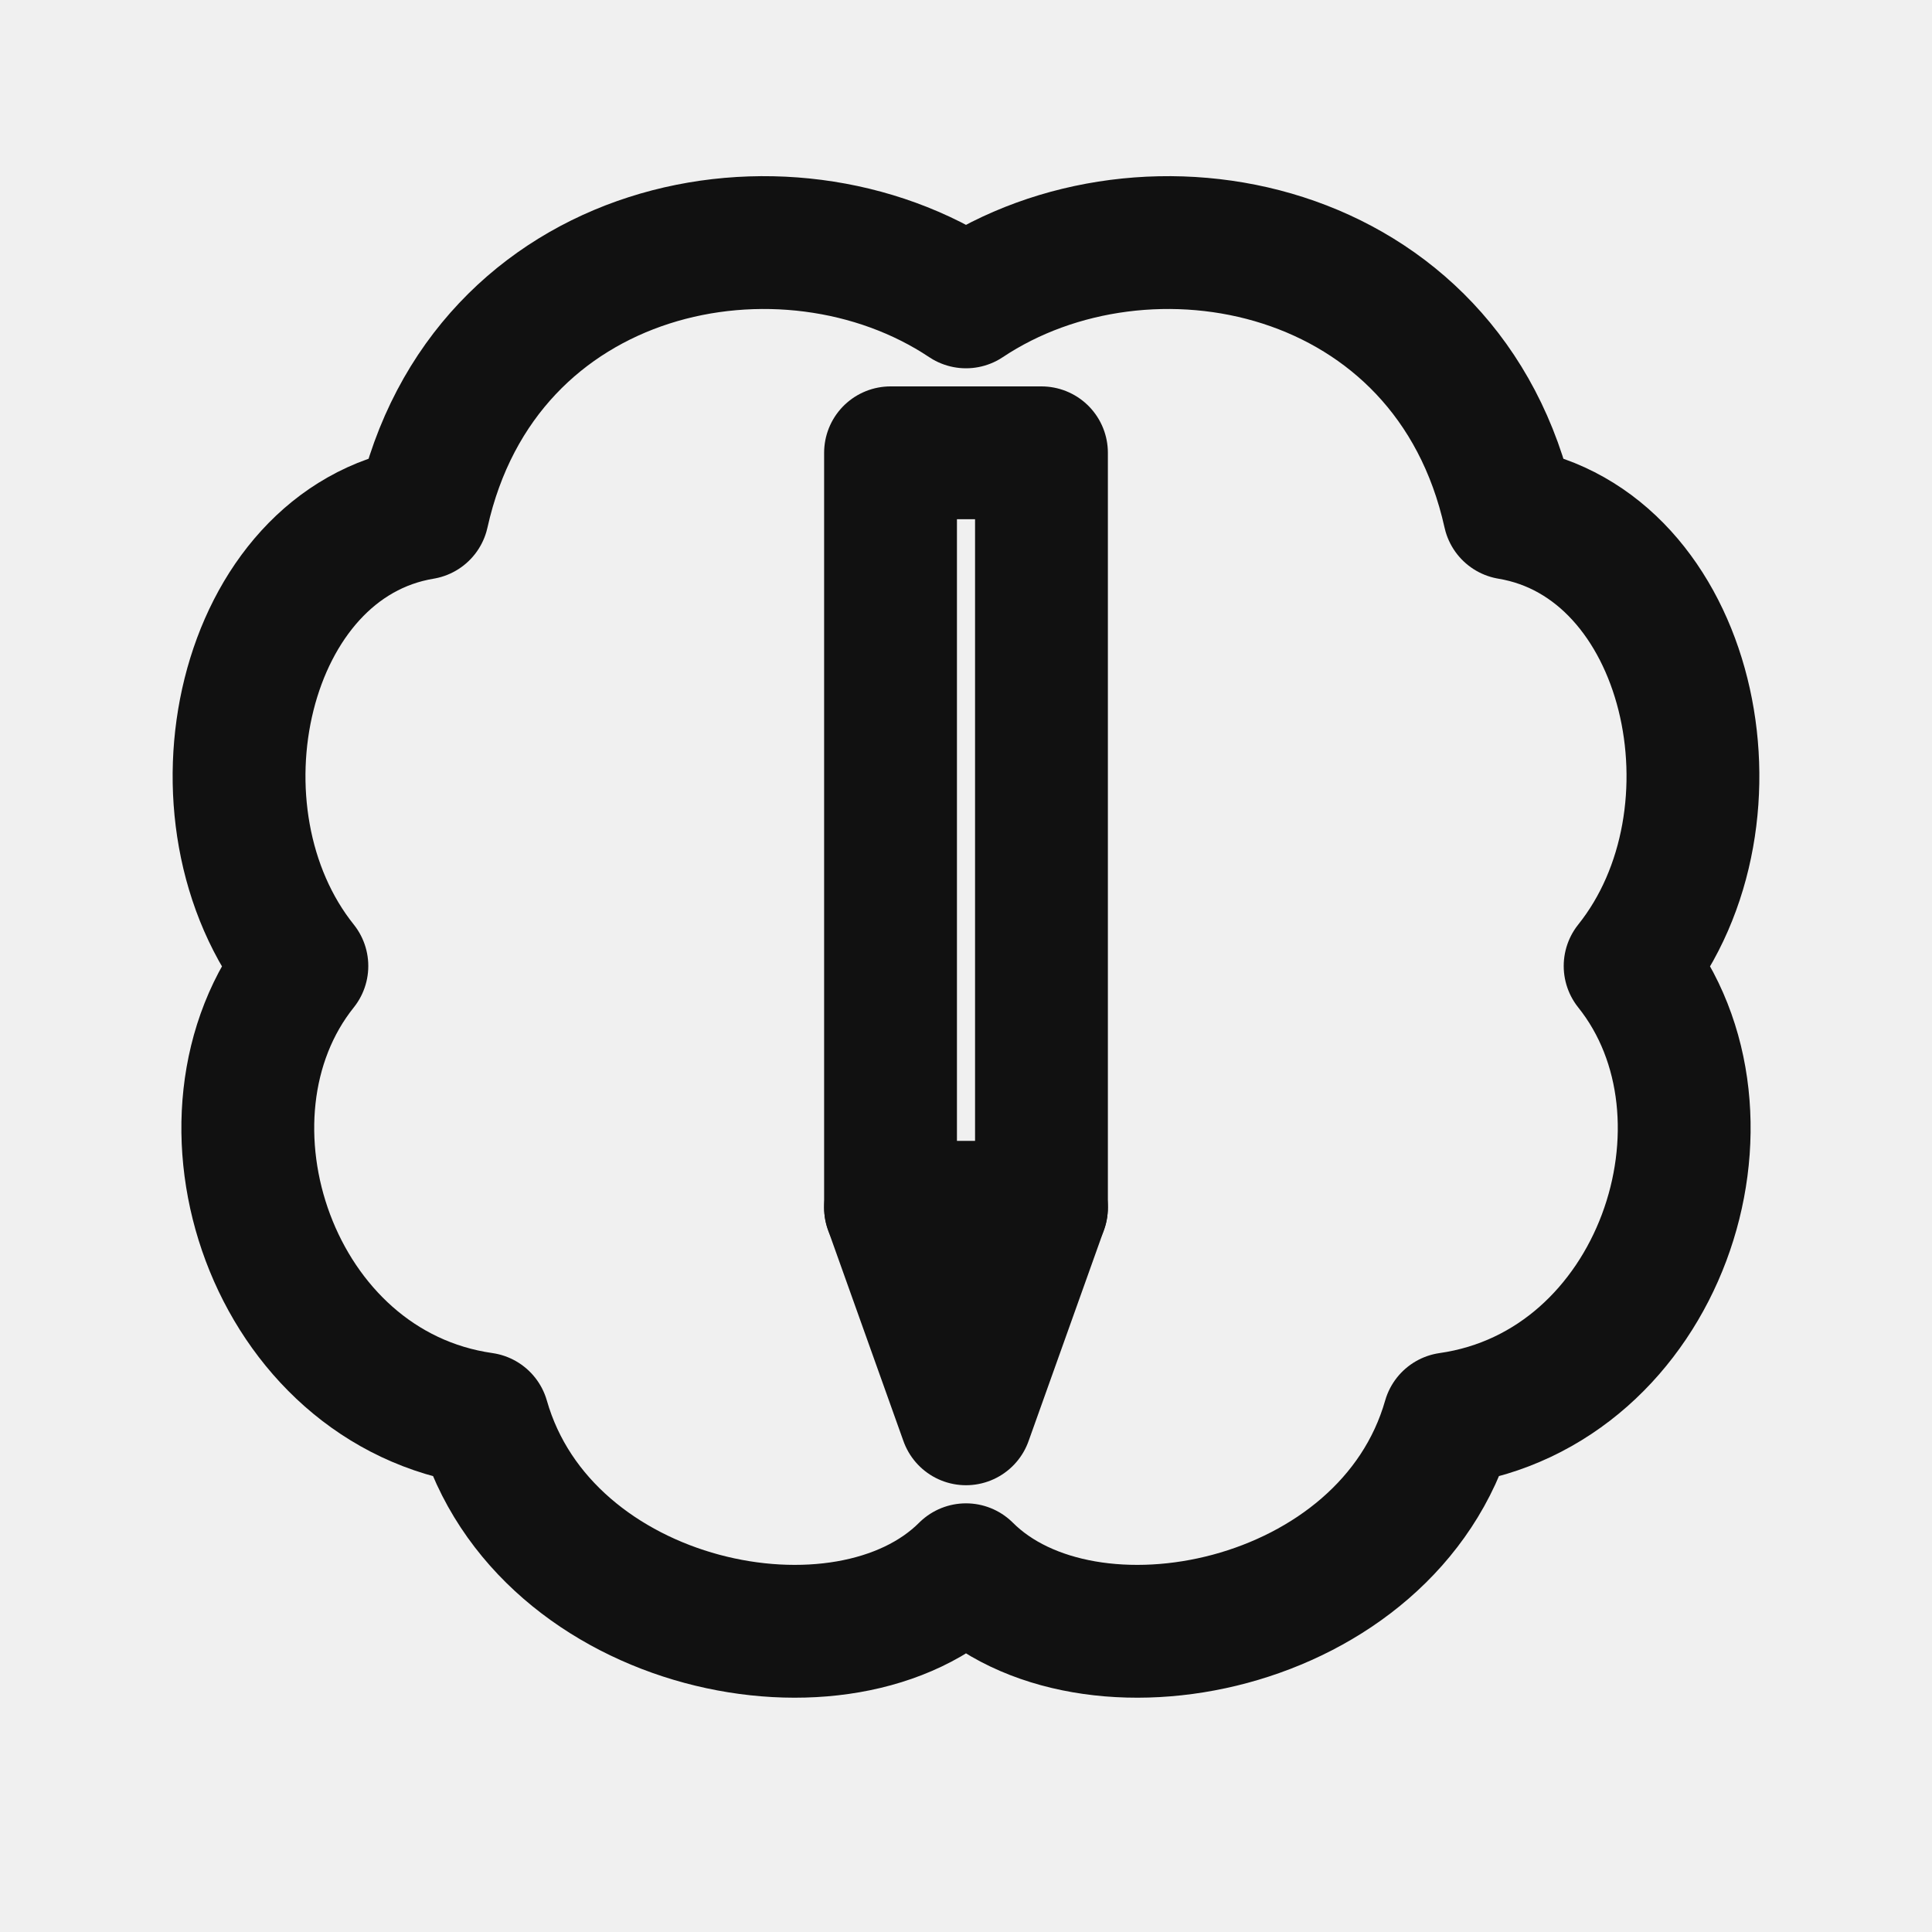
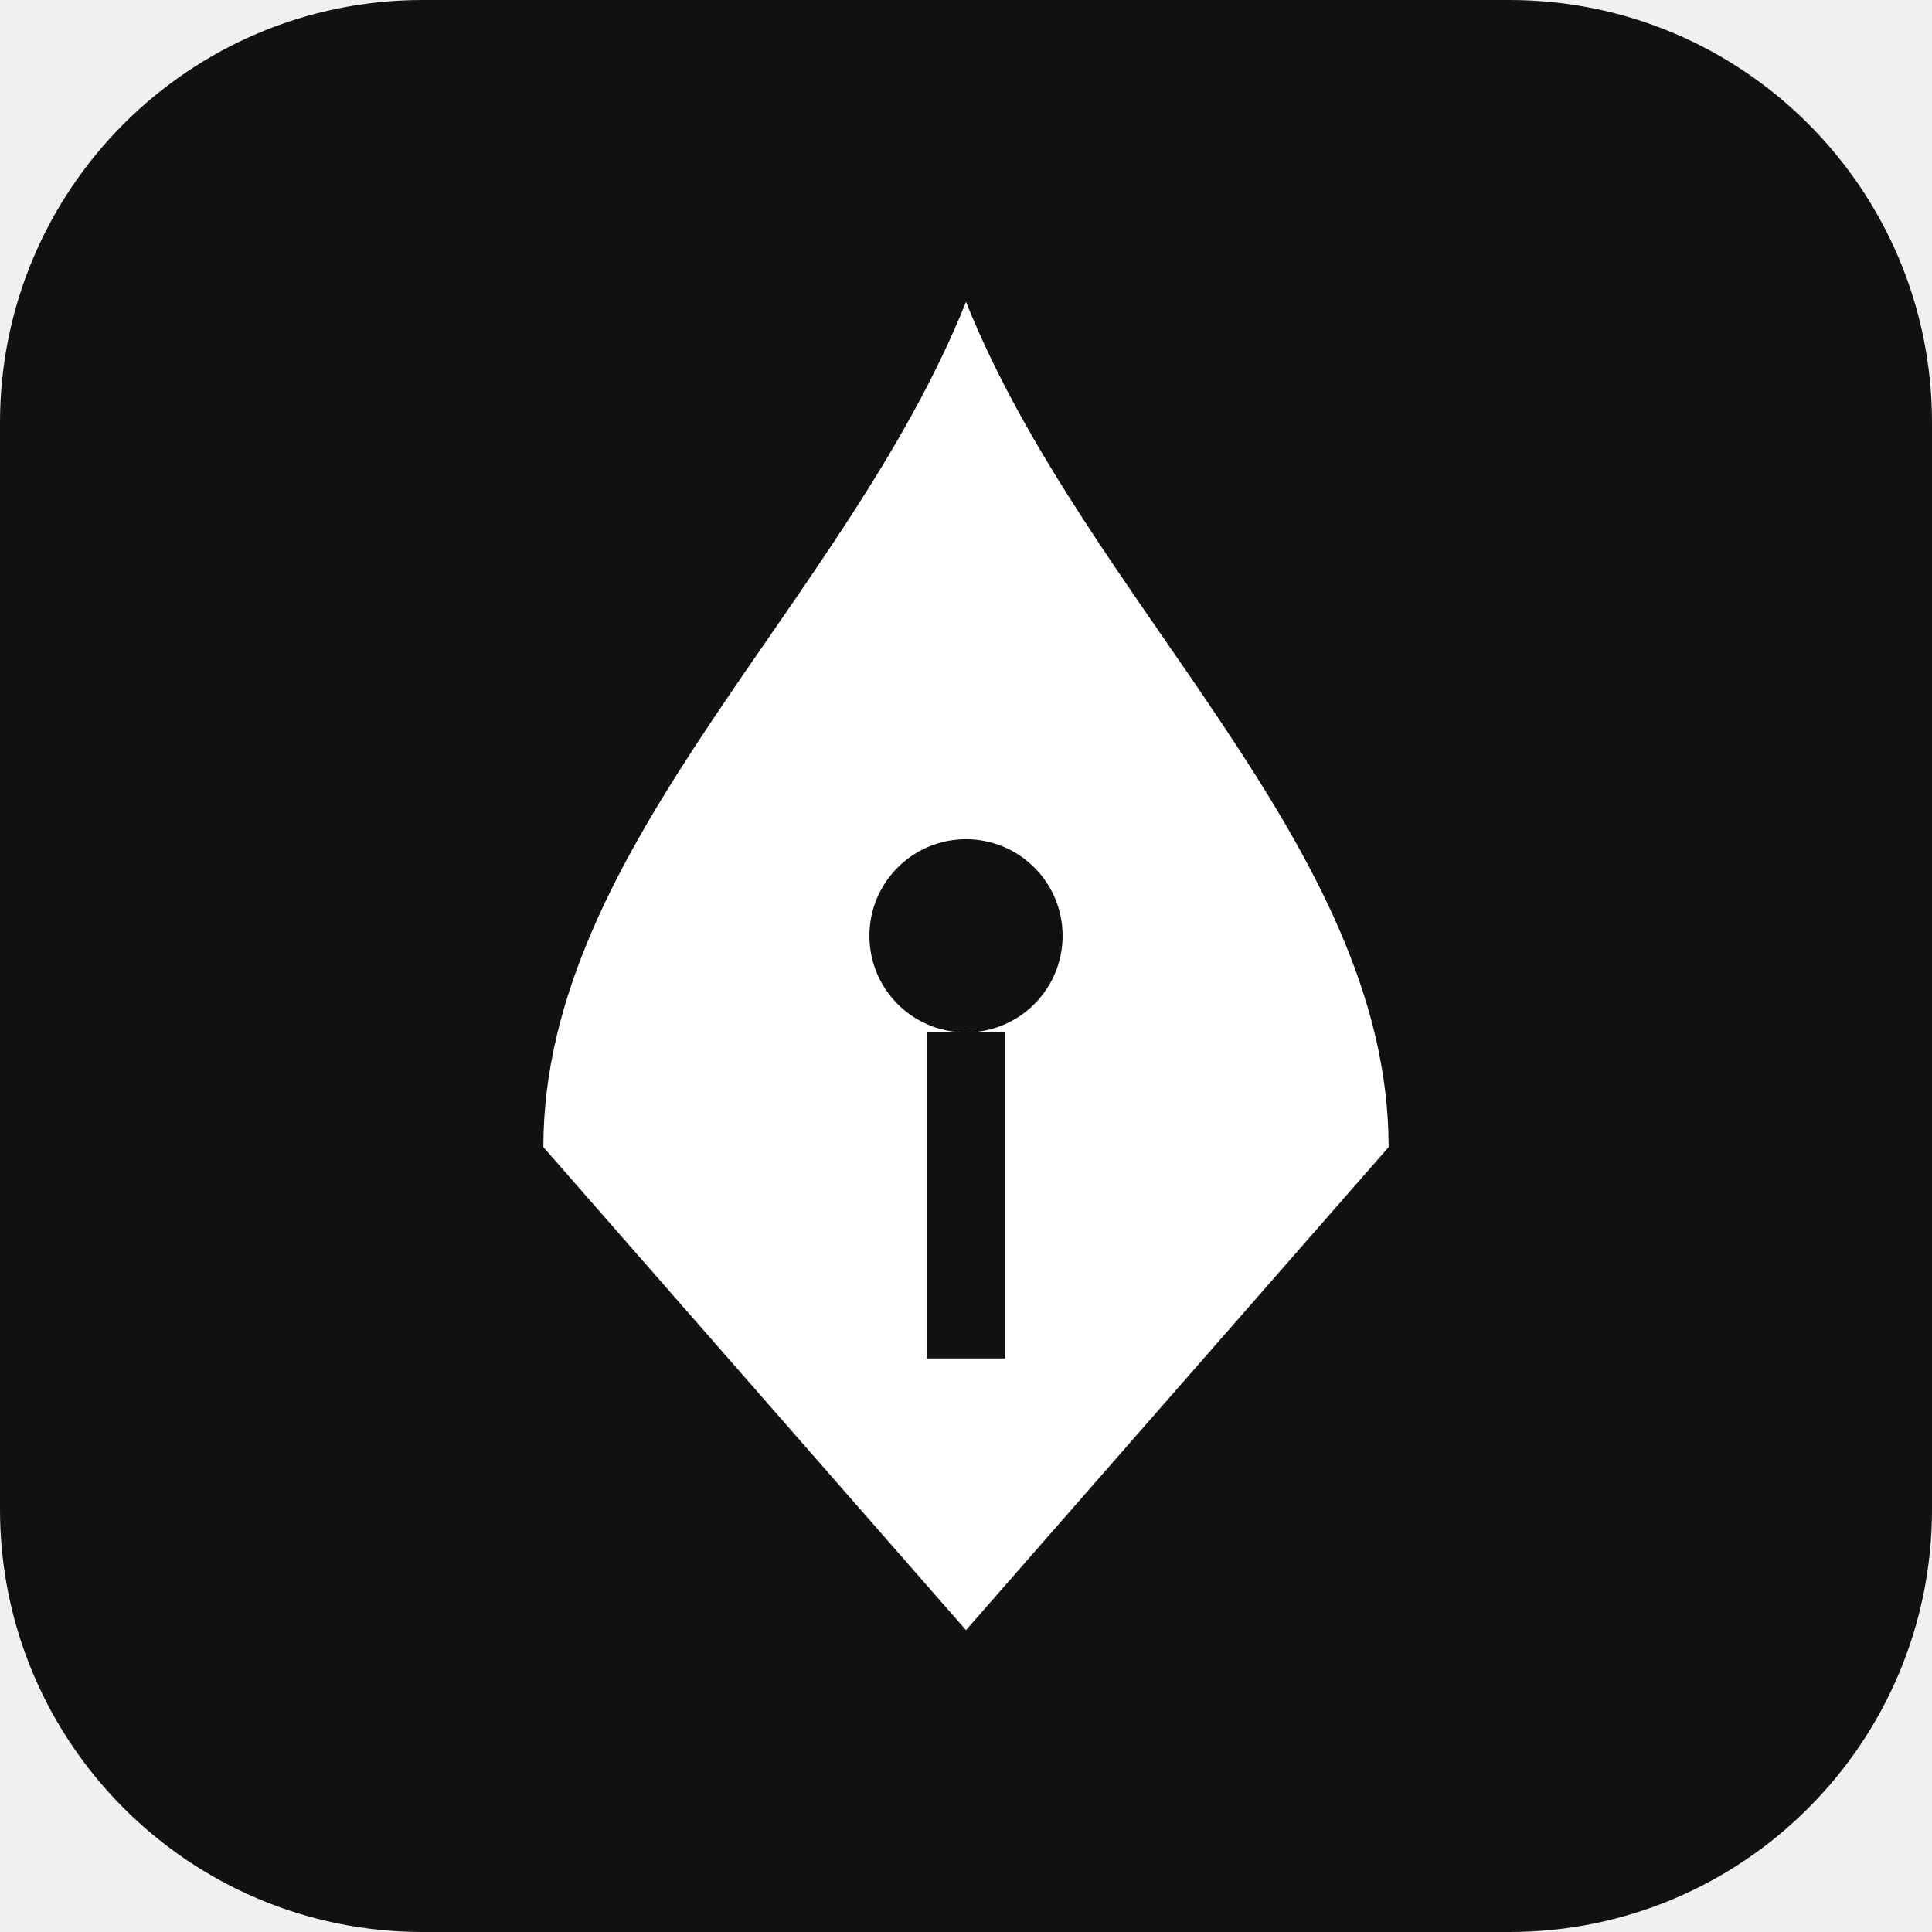
<svg xmlns="http://www.w3.org/2000/svg" viewBox="0 0 64 64">
  <style>
- .s{fill:none;stroke:#111;stroke-width:4.4;stroke-linejoin:round;stroke-linecap:round}
- @media (prefers-color-scheme:dark){.s{stroke:#fff}}
+ .t{fill:#111}
+ .n{fill:#fff;fill-rule:evenodd}
+ @media (prefers-color-scheme:dark){.t{fill:#fff}.n{fill:#111}}
</style>
-   <path class="s" d="M32 10C26 6 16 8 14 17C8 18 6 27 10 32C6 37 9 46 16 47C18 54 28 56 32 52C36 56 46 54 48 47C55 46 58 37 54 32C58 27 56 18 50 17C48 8 38 6 32 10Z" />
-   <rect class="s" x="29.5" y="15" width="5" height="25" />
-   <path class="s" d="M29.5 40L32 47L34.5 40Z" />
+   <rect class="t" width="64" height="64" rx="14" />
+   <path class="n" d="M32 10C36 20 46 28 46 38L32 54L18 38C18 28 28 20 32 10Z M32 27.8A3.2 3.2 0 1 0 32 34.2A3.2 3.2 0 1 0 32 27.8Z M30.7 34.2H33.3V45H30.7Z" />
</svg>
